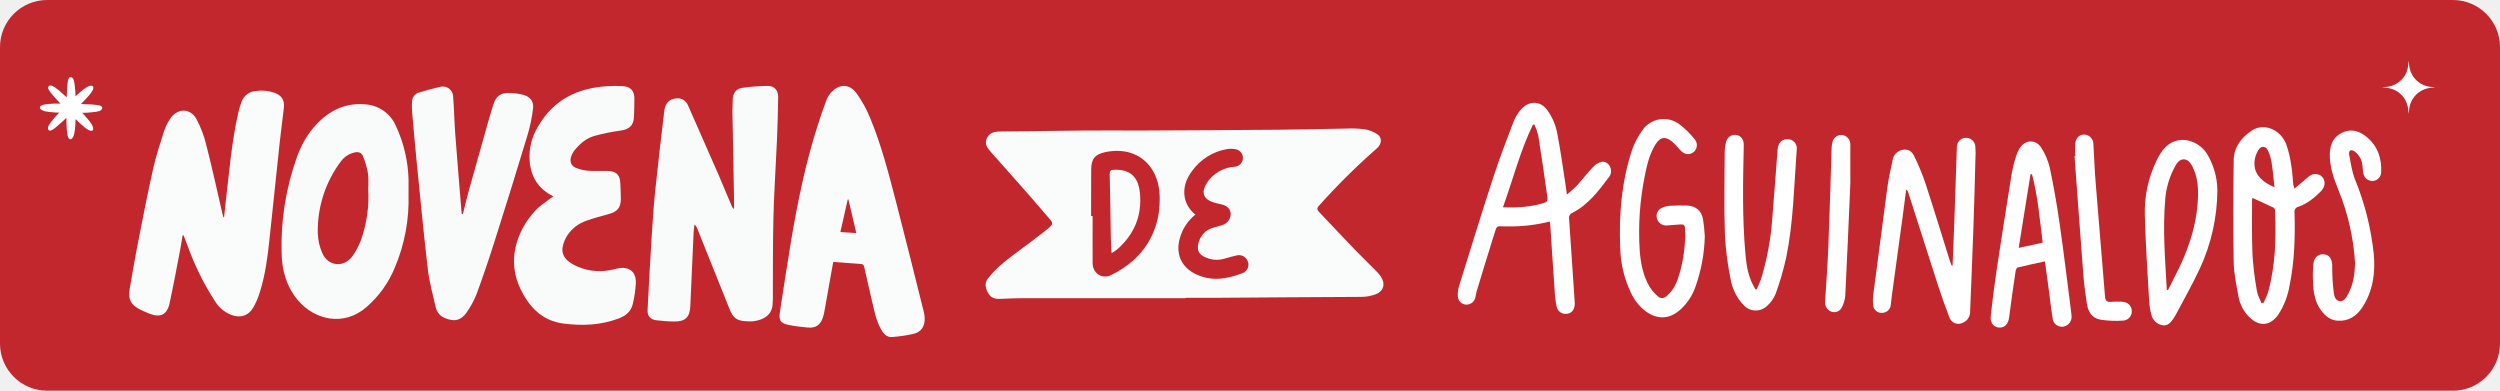
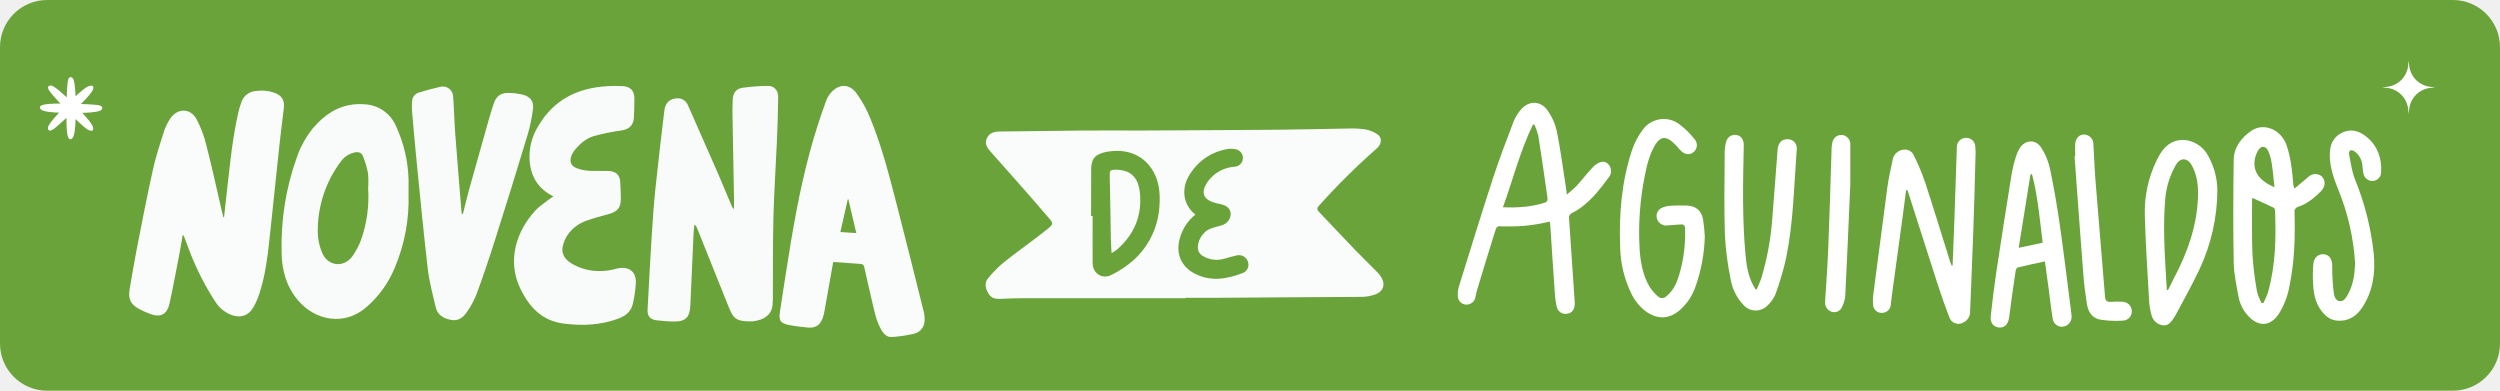
<svg xmlns="http://www.w3.org/2000/svg" viewBox="0 0 1082.24 169.13">
  <defs>
-     <style>.cls-1{fill:#c1272d;}.cls-2{fill:#f9fbfb;}.cls-3{fill:#fafbfb;}.cls-4{fill:#fafcfc;}.cls-5,.cls-6{fill:#fff;}.cls-6{fill-rule:evenodd;}</style>
+     <style>.cls-1{fill:#6aa33a;}.cls-2{fill:#f9fbfb;}.cls-3{fill:#fafbfb;}.cls-4{fill:#fafcfc;}.cls-5,.cls-6{fill:#fff;}.cls-6{fill-rule:evenodd;}</style>
  </defs>
  <g id="Capa_2" data-name="Capa 2">
    <g id="Capa_1-2" data-name="Capa 1">
      <rect class="cls-1" width="1082.24" height="169.13" rx="20.41" />
      <path class="cls-2" d="M317.75,90.26c0-1.48,0-3,0-4.44q-.35-18.82-.69-37.64c0-1.69.07-3.37.13-5.06.09-2.72,1.42-4.71,4.09-5.09a81.84,81.84,0,0,1,11.27-.84c2.64,0,4.35,2,4.32,4.75-.07,6.33-.27,12.67-.54,19-.47,11-1.23,21.93-1.51,32.9-.3,12-.18,23.94-.25,35.92,0,.4-.1.81-.09,1.21.13,5.37-4.1,7.67-8.64,8.12a17,17,0,0,1-2.26,0c-4.69-.14-6.19-1.31-7.91-5.65-4.61-11.61-9.29-23.19-13.95-34.78a3.33,3.33,0,0,0-1.09-1.46c-.13,1.16-.31,2.32-.37,3.48-.49,10.62-.94,21.24-1.43,31.86-.22,4.83-2.19,6.72-7,6.63-2.55,0-5.11-.23-7.65-.52s-4-1.77-3.85-4.45c.56-11,1.15-21.93,1.84-32.88.41-6.61.89-13.22,1.58-19.8,1.17-11.21,2.49-22.4,3.83-33.58.4-3.37,2.24-5.1,5.22-5.35a4.76,4.76,0,0,1,5,2.94q6.59,14.9,13.12,29.81c2,4.64,3.94,9.32,5.91,14a10.26,10.26,0,0,0,.56,1Z" />
      <path class="cls-3" d="M97,94c.24-2.23.46-4.46.72-6.68,1.52-12.86,2.53-25.8,5.41-38.46A33.63,33.63,0,0,1,104.58,44a7.07,7.07,0,0,1,6.08-4.6,17.05,17.05,0,0,1,8.07.73c3.14,1.11,4.54,3.13,4.16,6.54-.56,4.9-1.24,9.8-1.77,14.71q-2.28,21.14-4.47,42.28c-.81,7.76-1.84,15.48-4.2,22.94a32.13,32.13,0,0,1-2.82,6.54c-2.1,3.6-5.56,4.66-9.47,3.2a14.36,14.36,0,0,1-7-5.81A115.15,115.15,0,0,1,82.49,109.8c-1-2.63-2-5.26-3-7.89l-.45,0c-.34,2-.62,4-1,6-1.52,7.82-2.94,15.65-4.64,23.42-1.07,4.93-4,6.31-8.71,4.45a37.91,37.91,0,0,1-4.45-2c-3.68-2-4.83-4.37-4.14-8.5,1-5.85,2-11.69,3.1-17.51,2.25-11.45,4.45-22.92,7-34.31,1.19-5.44,2.92-10.77,4.62-16.08a23,23,0,0,1,3-6.24c3.12-4.39,8.54-4.37,11.17.3A47.14,47.14,0,0,1,89.36,63c2.49,9.67,4.59,19.44,6.85,29.17.14.62.32,1.23.48,1.84Z" />
      <path class="cls-4" d="M360.7,113.4c-1.29,7.25-2.52,14.22-3.78,21.18a17.45,17.45,0,0,1-.81,3.2c-1.17,3.11-3.22,4.35-6.52,4-2.54-.27-5.09-.5-7.6-1-4.16-.76-5-1.94-4.32-6.07,1.59-10.22,3.1-20.45,4.82-30.64,2.85-16.85,6.26-33.58,11.51-49.88,1.14-3.53,2.32-7,3.62-10.53a11.42,11.42,0,0,1,2-3.42c3.42-4,8-4.15,11.1.07A49.91,49.91,0,0,1,376.65,51c5,12,8.17,24.57,11.43,37.11,4.07,15.68,7.94,31.41,11.88,47.13a12.94,12.94,0,0,1,.32,2.41c.19,3.52-1.45,6.09-4.85,6.89a65,65,0,0,1-9.11,1.35c-2.38.22-3.78-1.31-4.89-3.28-2.22-3.92-3-8.26-4-12.56-1.11-4.81-2.25-9.61-3.3-14.43-.22-1-.59-1.31-1.59-1.36C368.71,114,364.9,113.7,360.7,113.4Zm3.09-12.94,6.9.43c-1.18-5-2.3-9.81-3.43-14.59H367C365.92,90.93,364.88,95.55,363.79,100.46Z" />
      <path class="cls-2" d="M239.57,85c-6.64-3.24-9.69-8.49-10.29-15.26A25,25,0,0,1,233,54.61C239.75,43,250.24,38,263.18,37.29a55.35,55.35,0,0,1,6.44,0c3.28.18,5,2,5,5.29,0,2.73-.06,5.46-.19,8.19-.18,3.59-2.17,5.28-5.72,5.75a85.85,85.85,0,0,0-11.56,2.37c-3.43,1-6.1,3.32-8.35,6.05a9.19,9.19,0,0,0-1.51,2.72c-.83,2.35-.07,4.21,2.26,5.1a17.9,17.9,0,0,0,5.05,1.15c2.83.19,5.69,0,8.54.09,3.66.09,5.3,1.77,5.4,5.38.06,2.21.22,4.41.22,6.62,0,3.85-1.43,5.6-5.12,6.63-3.29.92-6.63,1.75-9.83,2.94a16.12,16.12,0,0,0-8,6,14.25,14.25,0,0,0-2.28,5.53c-.56,3.74,2,6,4.88,7.53a23.68,23.68,0,0,0,7.38,2.45,26,26,0,0,0,10.86-.72c4.83-1.26,8.78.53,8.61,6.1a50.2,50.2,0,0,1-1.32,9.09c-.72,3.29-3.08,5.18-6.16,6.33-7.71,2.89-15.59,3.23-23.69,2.21-9.52-1.21-15-7.16-18.89-15.23-5.72-12-1.76-24.65,6.49-33.65,1.81-2,4.19-3.45,6.32-5.14C238.42,85.76,238.86,85.5,239.57,85Z" />
      <path class="cls-2" d="M176.85,84.05a75.29,75.29,0,0,1-5.94,31.8,45.13,45.13,0,0,1-12.17,17C149,141.46,136.27,138.63,129,130c-5-5.91-7-13-7.09-20.53a113.22,113.22,0,0,1,6.55-41.25,41.39,41.39,0,0,1,7.05-12.76c5.74-6.72,12.72-10.95,22-10.33a15.59,15.59,0,0,1,13.94,9.52,58.74,58.74,0,0,1,5.42,23.45C176.89,79.86,176.85,81.61,176.85,84.05Zm-17.48-2.47A41.61,41.61,0,0,0,159.3,75a37.54,37.54,0,0,0-2.19-7.44c-.63-1.6-2.19-2-3.85-1.5a10,10,0,0,0-5.47,3.52,49.88,49.88,0,0,0-10.22,31.2,23,23,0,0,0,1.94,8.76c2.51,5.85,9.49,6.46,13.13,1.25a30.85,30.85,0,0,0,3.64-6.91A55.81,55.81,0,0,0,159.37,81.58Z" />
      <path class="cls-2" d="M200.39,92.62c.91-3.59,1.75-7.2,2.74-10.77q4.22-15.18,8.54-30.35.93-3.27,2-6.5c1.07-3.24,2.9-4.76,6.28-4.77a26.52,26.52,0,0,1,6.52.8c3,.78,4.67,2.84,4.29,5.91a69,69,0,0,1-2.4,11.56q-7,23.19-14.36,46.27-3.57,11.3-7.65,22.43a38.55,38.55,0,0,1-4.18,7.8c-1.51,2.32-3.71,4.05-6.72,3.52-3.23-.57-6.05-2-6.85-5.57-1.21-5.38-2.73-10.73-3.37-16.18-1.81-15.35-3.26-30.74-4.8-46.11-.75-7.46-1.4-14.93-2.05-22.39a27.6,27.6,0,0,1,0-4.36,4.08,4.08,0,0,1,3-3.87c3-.9,6-1.74,9.09-2.43a4.48,4.48,0,0,1,5.7,4.31c.42,5.33.5,10.68.9,16,.85,11.3,1.8,22.59,2.72,33.88,0,.26.07.52.11.78Z" />
      <path class="cls-3" d="M513.2,129.09q-35.09,0-70.19,0c-3.35,0-6.71.13-10.06.29-2.09.1-3.83-.3-5-2.23-1.36-2.25-1.95-4.62-.16-6.75a49.07,49.07,0,0,1,6.8-6.87c5.43-4.34,11.14-8.31,16.61-12.61,5.71-4.49,5.29-3.61,1.07-8.58-7.55-8.9-15.39-17.53-23.1-26.29-1.53-1.74-3.16-3.53-2-6.12s3.48-3,5.94-3c12-.14,24-.32,36.05-.42,8.07-.07,16.15,0,24.22,0,19.85-.1,39.71-.18,59.57-.35,10-.08,20-.37,30-.51A44.61,44.61,0,0,1,591,56a13.61,13.61,0,0,1,5.42,2.24c2,1.42,1.66,4.2-.33,5.94a291.32,291.32,0,0,0-25.22,25c-.93,1-.64,1.73.13,2.55,5.31,5.59,10.58,11.21,15.93,16.77,3.11,3.22,6.36,6.3,9.48,9.52a10.49,10.49,0,0,1,2,2.91c1.25,2.76.07,5.29-2.75,6.41a18,18,0,0,1-6.71,1.18c-20.92.08-41.84.26-62.76.4-4.3,0-8.6,0-12.9,0ZM472.32,93.52H473c0,6.82-.06,13.65,0,20.48.05,4.33,4.09,7,8,5.07a44.06,44.06,0,0,0,9.65-6.39,34.27,34.27,0,0,0,11.3-24c.31-5-.16-10-2.66-14.39-4.1-7.3-11.84-10.32-20.85-8.43-4.53,1-6.09,3-6.07,7.68C472.35,80.21,472.32,86.86,472.32,93.52Zm45.18-.64a19.8,19.8,0,0,0-6.79,10.39c-1.82,6.48.65,12.08,6.28,15.06,7.07,3.74,14,2.54,21-.14a3.87,3.87,0,0,0,2.2-5,4.09,4.09,0,0,0-4.8-2.63c-1.73.38-3.42.87-5.12,1.35a11.65,11.65,0,0,1-9.69-1.17,4.31,4.31,0,0,1-1.88-2.33c-.79-3.64,1.76-8.07,5.27-9.4,1.65-.62,3.38-1,5.06-1.54a5.14,5.14,0,0,0,3.73-4.83c-.06-2.08-1.41-3.53-3.9-4.15-.8-.2-1.61-.35-2.41-.55-6.15-1.54-6.84-5.08-3.13-10a7.17,7.17,0,0,1,.83-.91,15.52,15.52,0,0,1,10.3-4.85,3.82,3.82,0,0,0,.63-7.54,10.34,10.34,0,0,0-3.84-.11A23.55,23.55,0,0,0,516,74.07c-2.5,3.4-3.94,7.24-3.1,11.6A12.39,12.39,0,0,0,517.5,92.88Z" />
      <path class="cls-3" d="M481.2,109.59c-.12-2.4-.28-4.39-.32-6.37-.17-9.25-.27-18.49-.5-27.74,0-1.6.5-2,2-2,6.83-.18,10.42,3,11.1,10.2.92,9.73-2.49,17.78-9.78,24.23A24.59,24.59,0,0,1,481.2,109.59Z" />
      <path class="cls-5" d="M678.26,84.22a50,50,0,0,0,4.07-3.56c2.45-2.69,4.67-5.59,7.18-8.23a7.67,7.67,0,0,1,3.82-2.37c2.52-.45,4.57,2.28,4,4.86a3.77,3.77,0,0,1-.56,1.39c-4.54,6.12-9.11,12.24-16.1,15.84a2.29,2.29,0,0,0-1.41,2.64c.82,11.65,1.58,23.31,2.36,35,0,.56.08,1.13.08,1.69,0,2.36-1.14,4-3.11,4.31a3.9,3.9,0,0,1-4.67-2.87,39.77,39.77,0,0,1-.91-7.07c-.69-9.65-1.3-19.3-1.94-28.95a7.73,7.73,0,0,0-.2-1A68.65,68.65,0,0,1,652.51,98c-.57,0-1.13,0-1.7,0-2.83-.17-2.87-.19-3.74,2.63q-4,12.78-7.86,25.57c-.24.78-.3,1.61-.49,2.4a3.94,3.94,0,0,1-4,3.27,3.74,3.74,0,0,1-3.62-3.47,12.47,12.47,0,0,1,.53-4.62c4.9-15.77,9.76-31.55,14.88-47.25,2.62-8,5.7-16,8.7-23.88a18.69,18.69,0,0,1,2.87-4.84c3.46-4.38,8.75-4.48,11.91.09a24.51,24.51,0,0,1,3.94,8.84c1.6,7.93,2.64,16,3.9,24C678,81.64,678.06,82.63,678.26,84.22Zm-27.64,5.5c6.63.27,12.72-.15,18.62-2.16a2,2,0,0,0,.69-1.64c-1.27-9.06-2.55-18.12-4-27.16a28.25,28.25,0,0,0-1.68-4.83l-.63,0C658.05,65.32,655,77.62,650.62,89.72Z" />
      <path class="cls-5" d="M845.27,114.89c.26-6.59.55-13.18.78-19.77.37-10.42.7-20.84,1.06-31.27a4,4,0,0,1,3.75-4.19,4,4,0,0,1,4.23,3.49,32.78,32.78,0,0,1,.07,5.43c-.27,10.11-.53,20.22-.89,30.33-.42,11.93-.94,23.85-1.41,35.78a5.14,5.14,0,0,1-3.07,5,4.17,4.17,0,0,1-6-2.53q-2.62-6.76-4.85-13.68c-4.36-13.5-8.64-27-13-40.55a1.24,1.24,0,0,0-.77-.78c-.47,3.63-.93,7.27-1.42,10.9q-2.36,17.25-4.72,34.52c-.19,1.43-.31,2.87-.51,4.3a3.76,3.76,0,0,1-3.53,3.55,3.66,3.66,0,0,1-4.1-3.1,20.38,20.38,0,0,1,.13-5.4C813,111.7,815,96.5,817,81.32c.54-4,1.43-7.91,2.26-11.84a5.45,5.45,0,0,1,2.92-4.16c2.32-1.11,5-.66,6.22,1.77a93.63,93.63,0,0,1,5.18,12.47c3.66,11.16,7.07,22.4,10.58,33.6.2.63.48,1.23.72,1.85Z" />
      <path class="cls-5" d="M993.21,81.66c2.23-1.86,4.19-3.45,6.09-5.1a4.37,4.37,0,0,1,5.37-.53,4.1,4.1,0,0,1,1.05,5.4,5.9,5.9,0,0,1-1,1.38c-2.84,2.8-5.87,5.36-9.7,6.67a2.21,2.21,0,0,0-1.72,2.61c.29,10.51,0,21-2.12,31.33A33.34,33.34,0,0,1,986.4,136c-3.54,5.18-8.4,5.62-12.81,1.14a16.54,16.54,0,0,1-4.55-8.74c-.9-4.93-2-9.92-2.08-14.9-.27-14.76-.21-29.53,0-44.29.07-5.53,3.41-9.73,7.74-12.65,5.24-3.53,12.47-.62,15,5.89a46.41,46.41,0,0,1,2.2,9.31c.47,2.71.59,5.49.87,8.24C992.85,80.36,993,80.7,993.21,81.66ZM979,131.23l.82-.1a33,33,0,0,0,1.94-4.41c3.33-11.68,3.57-23.63,3.1-35.64a1.6,1.6,0,0,0-.65-1.19c-3-1.45-6.08-2.81-9.19-4.22a7.89,7.89,0,0,0-.11,1.06c0,7.85-.15,15.7.18,23.53A138.18,138.18,0,0,0,977,125.92C977.26,127.75,978.31,129.46,979,131.23Zm5.63-50.13c-.42-3.7-.7-7.13-1.23-10.51a19.81,19.81,0,0,0-1.57-5.36c-1.05-2.2-3.1-2.21-4.29-.11a12.07,12.07,0,0,0-1.41,3.64C975.13,74.28,978,78.19,984.65,81.1Z" />
      <path class="cls-5" d="M738,102.19A70,70,0,0,1,734,124a23.69,23.69,0,0,1-6.4,9.86c-4.71,4.37-10,4.67-15.22.86a20.93,20.93,0,0,1-6.3-7.87,47.76,47.76,0,0,1-4.7-19.46c-.6-14.46.57-28.77,5.17-42.6A32.54,32.54,0,0,1,711,56.35a11.21,11.21,0,0,1,15.88-2.65,36.47,36.47,0,0,1,6.68,6.52,3.89,3.89,0,0,1-.67,5.82c-1.86,1.29-4,.74-5.76-1.32a27.42,27.42,0,0,0-3.25-3.39c-2.93-2.49-5.27-2-7.28,1.26-2.44,4-3.56,8.43-4.45,12.94a122.86,122.86,0,0,0-2.32,33c.41,5.43,1.45,10.74,4.2,15.51a19,19,0,0,0,3.64,4.23c1.29,1.2,2.72.93,4-.24,3-2.61,4.41-6.07,5.43-9.73a61.8,61.8,0,0,0,2.35-19.37c-.07-1.45-.58-1.89-1.92-1.77-1.87.17-3.75.22-5.62.42a4.12,4.12,0,0,1-4.57-2.81,3.83,3.83,0,0,1,2-4.76,9.45,9.45,0,0,1,3.41-.92c2.51-.16,5-.19,7.54-.1,3.71.13,6.2,2.12,6.92,5.75A74.55,74.55,0,0,1,738,102.19Z" />
      <path class="cls-5" d="M885.24,113.15c-4.11.9-8,1.71-11.77,2.65-.41.1-.82.92-.9,1.45-1,6.71-2,13.42-2.82,20.14-.38,2.89-1.93,4.58-4.37,4.4s-3.92-2.14-3.59-5c.7-6.31,1.45-12.61,2.39-18.88q3.26-21.6,6.75-43.18a58.14,58.14,0,0,1,1.76-6.93,15.15,15.15,0,0,1,1.4-3.29c2.34-4.09,7.13-4.48,9.62-.49a27.89,27.89,0,0,1,3.68,8.8c1.68,8,3.07,16,4.23,24.09,1.75,12.19,3.21,24.41,4.79,36.62.13,1,.26,2,.34,3a4.31,4.31,0,0,1-3.49,4.86,4,4,0,0,1-4.68-3.59c-.72-4.4-1.19-8.84-1.79-13.26C886.3,120.84,885.79,117.19,885.24,113.15Zm-5.59-37.71H879c-1.69,10.49-3.37,21-5.11,31.85l10.38-2.23C883,95,882.2,85.09,879.65,75.44Z" />
      <path class="cls-5" d="M959.89,82.32a81.57,81.57,0,0,1-7.62,34c-3.18,6.82-6.93,13.38-10.44,20.05a14.41,14.41,0,0,1-.9,1.44c-1.16,1.71-2.45,3.4-4.8,3a5.94,5.94,0,0,1-4.75-4.38,29.91,29.91,0,0,1-1.07-6.86c-.69-12-1.49-24.08-1.82-36.13a50.75,50.75,0,0,1,5.08-23.94c.46-1,1-1.9,1.52-2.82,5.77-9.63,16.16-6.4,20.11-.41A31,31,0,0,1,959.89,82.32ZM938,125.44l.51.17c.83-1.66,1.63-3.34,2.49-5,5.89-11.11,10.07-22.7,10.5-35.43.17-4.72-.34-9.3-2.62-13.5-1.92-3.54-5.06-3.61-7-.2a35.6,35.6,0,0,0-4.55,14.63C936.18,99.26,937.28,112.35,938,125.44Z" />
      <path class="cls-5" d="M760.48,125.29c.7-1.72,1.52-3.4,2.07-5.16a118.88,118.88,0,0,0,4.66-25.52c.83-9.94,1.53-19.9,2.3-29.85.22-2.88,1.83-4.55,4.3-4.5a3.91,3.91,0,0,1,4,4.35c-1.17,15.71-1.43,31.52-4.59,47a125.46,125.46,0,0,1-4.59,15.68,13.84,13.84,0,0,1-3.41,4.88,7.07,7.07,0,0,1-10.43-.11,21.42,21.42,0,0,1-5.6-11.14,128.46,128.46,0,0,1-2.49-19.38c-.39-11.86-.14-23.74-.09-35.6a17.26,17.26,0,0,1,.6-4.47,3.9,3.9,0,0,1,4.72-3c1.92.41,3,2.14,2.94,4.44-.34,15.76-.7,31.53.74,47.26.42,4.55,1.1,9.11,3.3,13.26.31.6.65,1.18,1,1.77Z" />
      <path class="cls-5" d="M1019.5,114a98.83,98.83,0,0,0-7.15-31.6c-2.05-5.07-3.9-10.21-3.79-15.83.07-4.2,1.7-7.5,5.6-9.26s7.47-.46,10.5,2.09c4.65,3.92,6.43,9.16,6.14,15.14a3.88,3.88,0,0,1-3.53,3.8,4,4,0,0,1-4.19-3.33c-.26-1.22-.28-2.49-.44-3.74a8.44,8.44,0,0,0-3.33-5.71,2.53,2.53,0,0,0-1.85-.49c-.32.08-.68,1.11-.57,1.62.74,3.61,1.17,7.36,2.5,10.75A117.94,117.94,0,0,1,1027.6,110c.74,8.2-.36,16.09-5,23.11-2.51,3.79-6,6.07-10.76,5.71-2.94-.22-5.11-1.91-6.87-4.2-2.82-3.68-3.5-8-3.67-12.44a54.79,54.79,0,0,1,.13-7.9c.31-3,2.3-4.51,4.77-4.18s3.46,2.42,3.41,5.4a87.18,87.18,0,0,0,.65,11.06c.17,1.55.71,3.57,2.55,3.81s2.84-1.58,3.66-3.07C1018.7,123.23,1019.35,118.78,1019.5,114Z" />
      <path class="cls-5" d="M898.36,67.52a51.92,51.92,0,0,1,0-5.44c.27-2.48,2-4,4.09-3.83a4.13,4.13,0,0,1,3.78,4.21c.33,5.33.49,10.68.92,16,1.33,16.65,2.76,33.3,4.11,50,.13,1.63.77,2.35,2.46,2.2,1.5-.13,3-.08,4.52-.07,2.62,0,4.41,1.54,4.6,3.81a4,4,0,0,1-4,4.4,43.13,43.13,0,0,1-9.71-.44c-3.46-.63-5.2-3.41-5.72-6.75-.65-4.21-1.21-8.46-1.54-12.71-1.33-17.1-2.55-34.2-3.81-51.31Z" />
      <path class="cls-5" d="M801,79.56c-.76,17.2-1.39,32.83-2.19,48.45a13.27,13.27,0,0,1-1.71,5.44,3.61,3.61,0,0,1-4.66,1.32,4.19,4.19,0,0,1-2.37-4.14c.49-7.83,1.09-15.65,1.39-23.49.57-14.37,1-28.75,1.44-43.12a11.66,11.66,0,0,1,.34-2.42,3.94,3.94,0,0,1,4.47-3.14A4.05,4.05,0,0,1,801,62.67C801,68.82,801,75,801,79.56Z" />
      <path class="cls-6" d="M40.33,55.46c-.1-.85-.63-2.09-3.46-5.22-.38-.43-.81-.9-1.28-1.39,1.39,0,2.65-.11,3.69-.19,3.91-.31,4.56-.87,4.84-1.41a.92.92,0,0,0-.47-1.38c-.66-.35-1.91-.56-5.84-.74-.82,0-1.76-.07-2.77-.1.76-.77,1.46-1.49,2.06-2.13,2.67-2.87,3.26-4,3.32-4.8s-.41-1.08-1.26-1-2.09.63-5.23,3.46c-.39.35-.81.73-1.25,1.15,0-1.25-.1-2.39-.18-3.34-.31-3.92-.87-4.56-1.4-4.84a.93.93,0,0,0-1.39.47c-.35.66-.56,1.91-.74,5.84,0,.69-.06,1.47-.09,2.31-1.08-1-2.1-1.94-2.94-2.66-3-2.54-3.84-2.6-4.42-2.43a.93.93,0,0,0-.65,1.31c.23.72,1,1.76,3.61,4.66l1.7,1.83c-1,0-2,0-2.81,0-3.93.14-5.18.56-5.75,1s-.47,1.06.21,1.59,1.92,1,6.14,1.25l1.62.06c-.91,1-1.72,1.88-2.38,2.64-2.54,3-2.6,3.84-2.42,4.42a.92.92,0,0,0,1.31.65c.72-.22,1.75-1,4.65-3.61.59-.54,1.27-1.17,2-1.84,0,1.16,0,2.24.06,3.17.13,3.93.55,5.18,1,5.75s1.05.47,1.58-.21,1-1.93,1.25-6.14c0-.63.06-1.32.08-2.06.65.64,1.27,1.24,1.82,1.75,2.87,2.68,4,3.27,4.8,3.33S40.44,56.32,40.33,55.46Z" />
      <path class="cls-5" d="M1042.71,26.28l.22,2.09a10.36,10.36,0,0,0,9.23,9.22l2.08.22-2.08.22a10.37,10.37,0,0,0-9.23,9.23l-.22,2.08-.22-2.08a10.36,10.36,0,0,0-9.22-9.23l-2.09-.22,2.09-.22a10.35,10.35,0,0,0,9.22-9.22Z" />
    </g>
  </g>
</svg>
